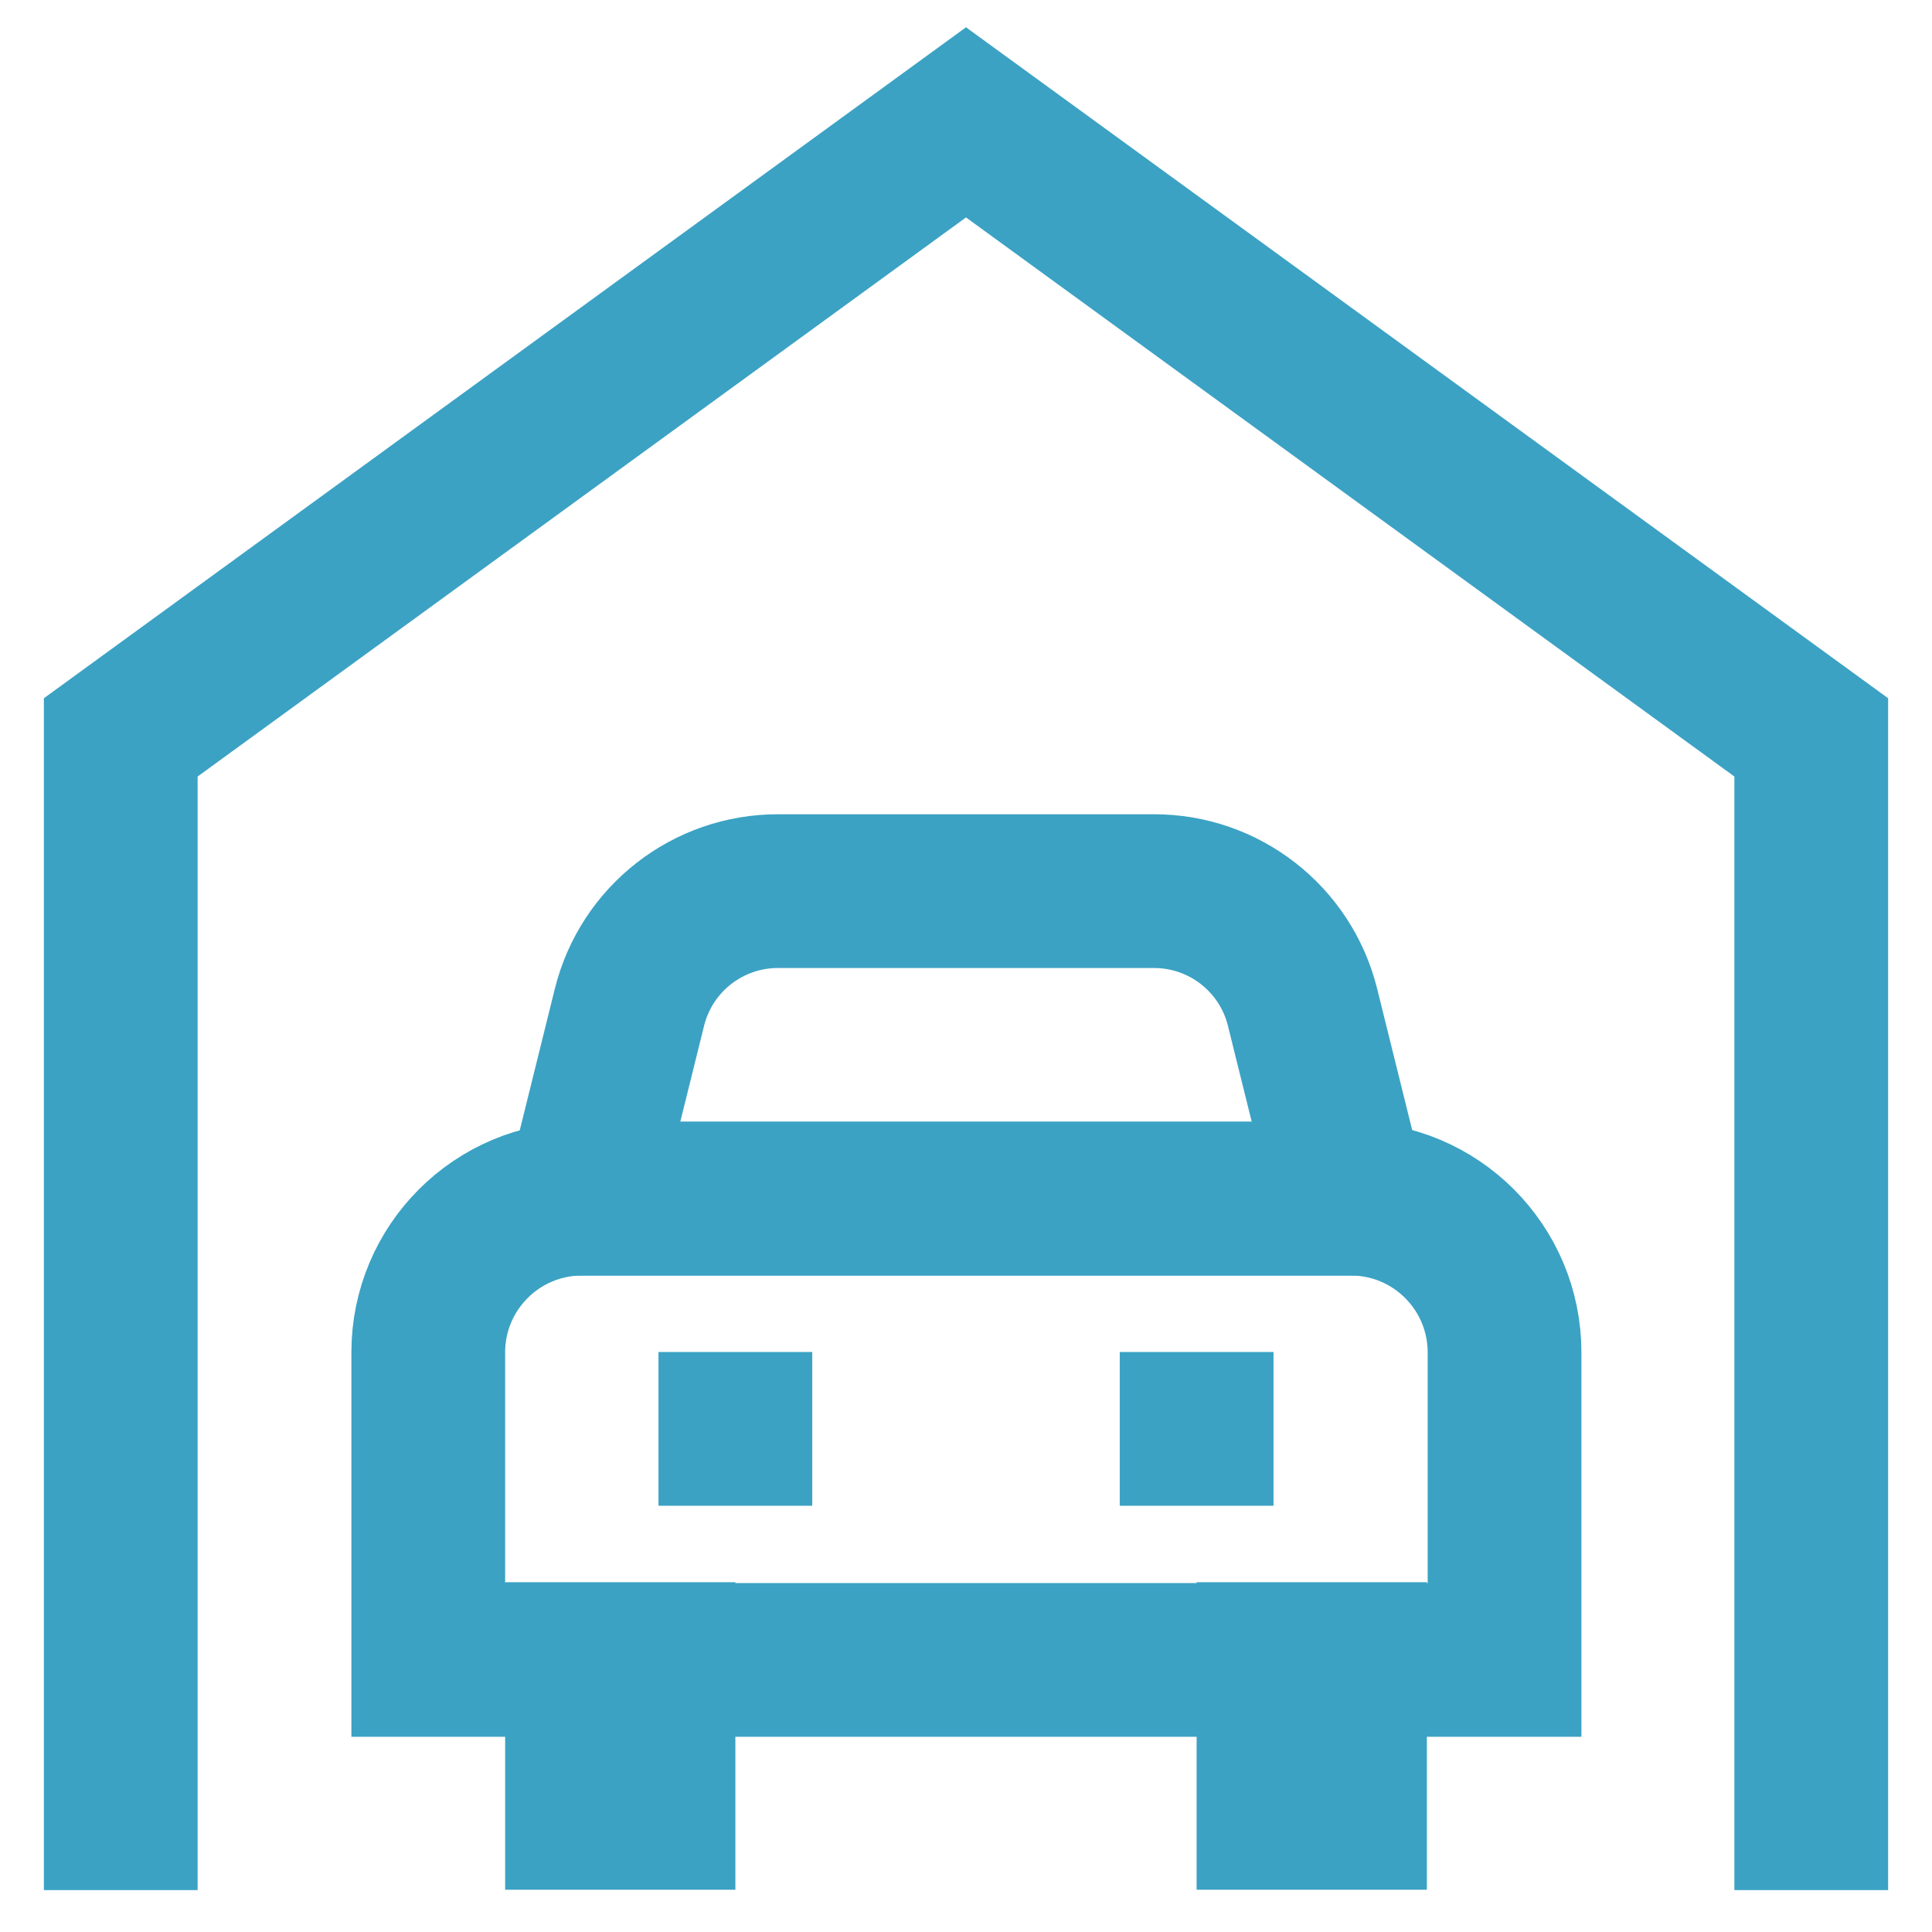
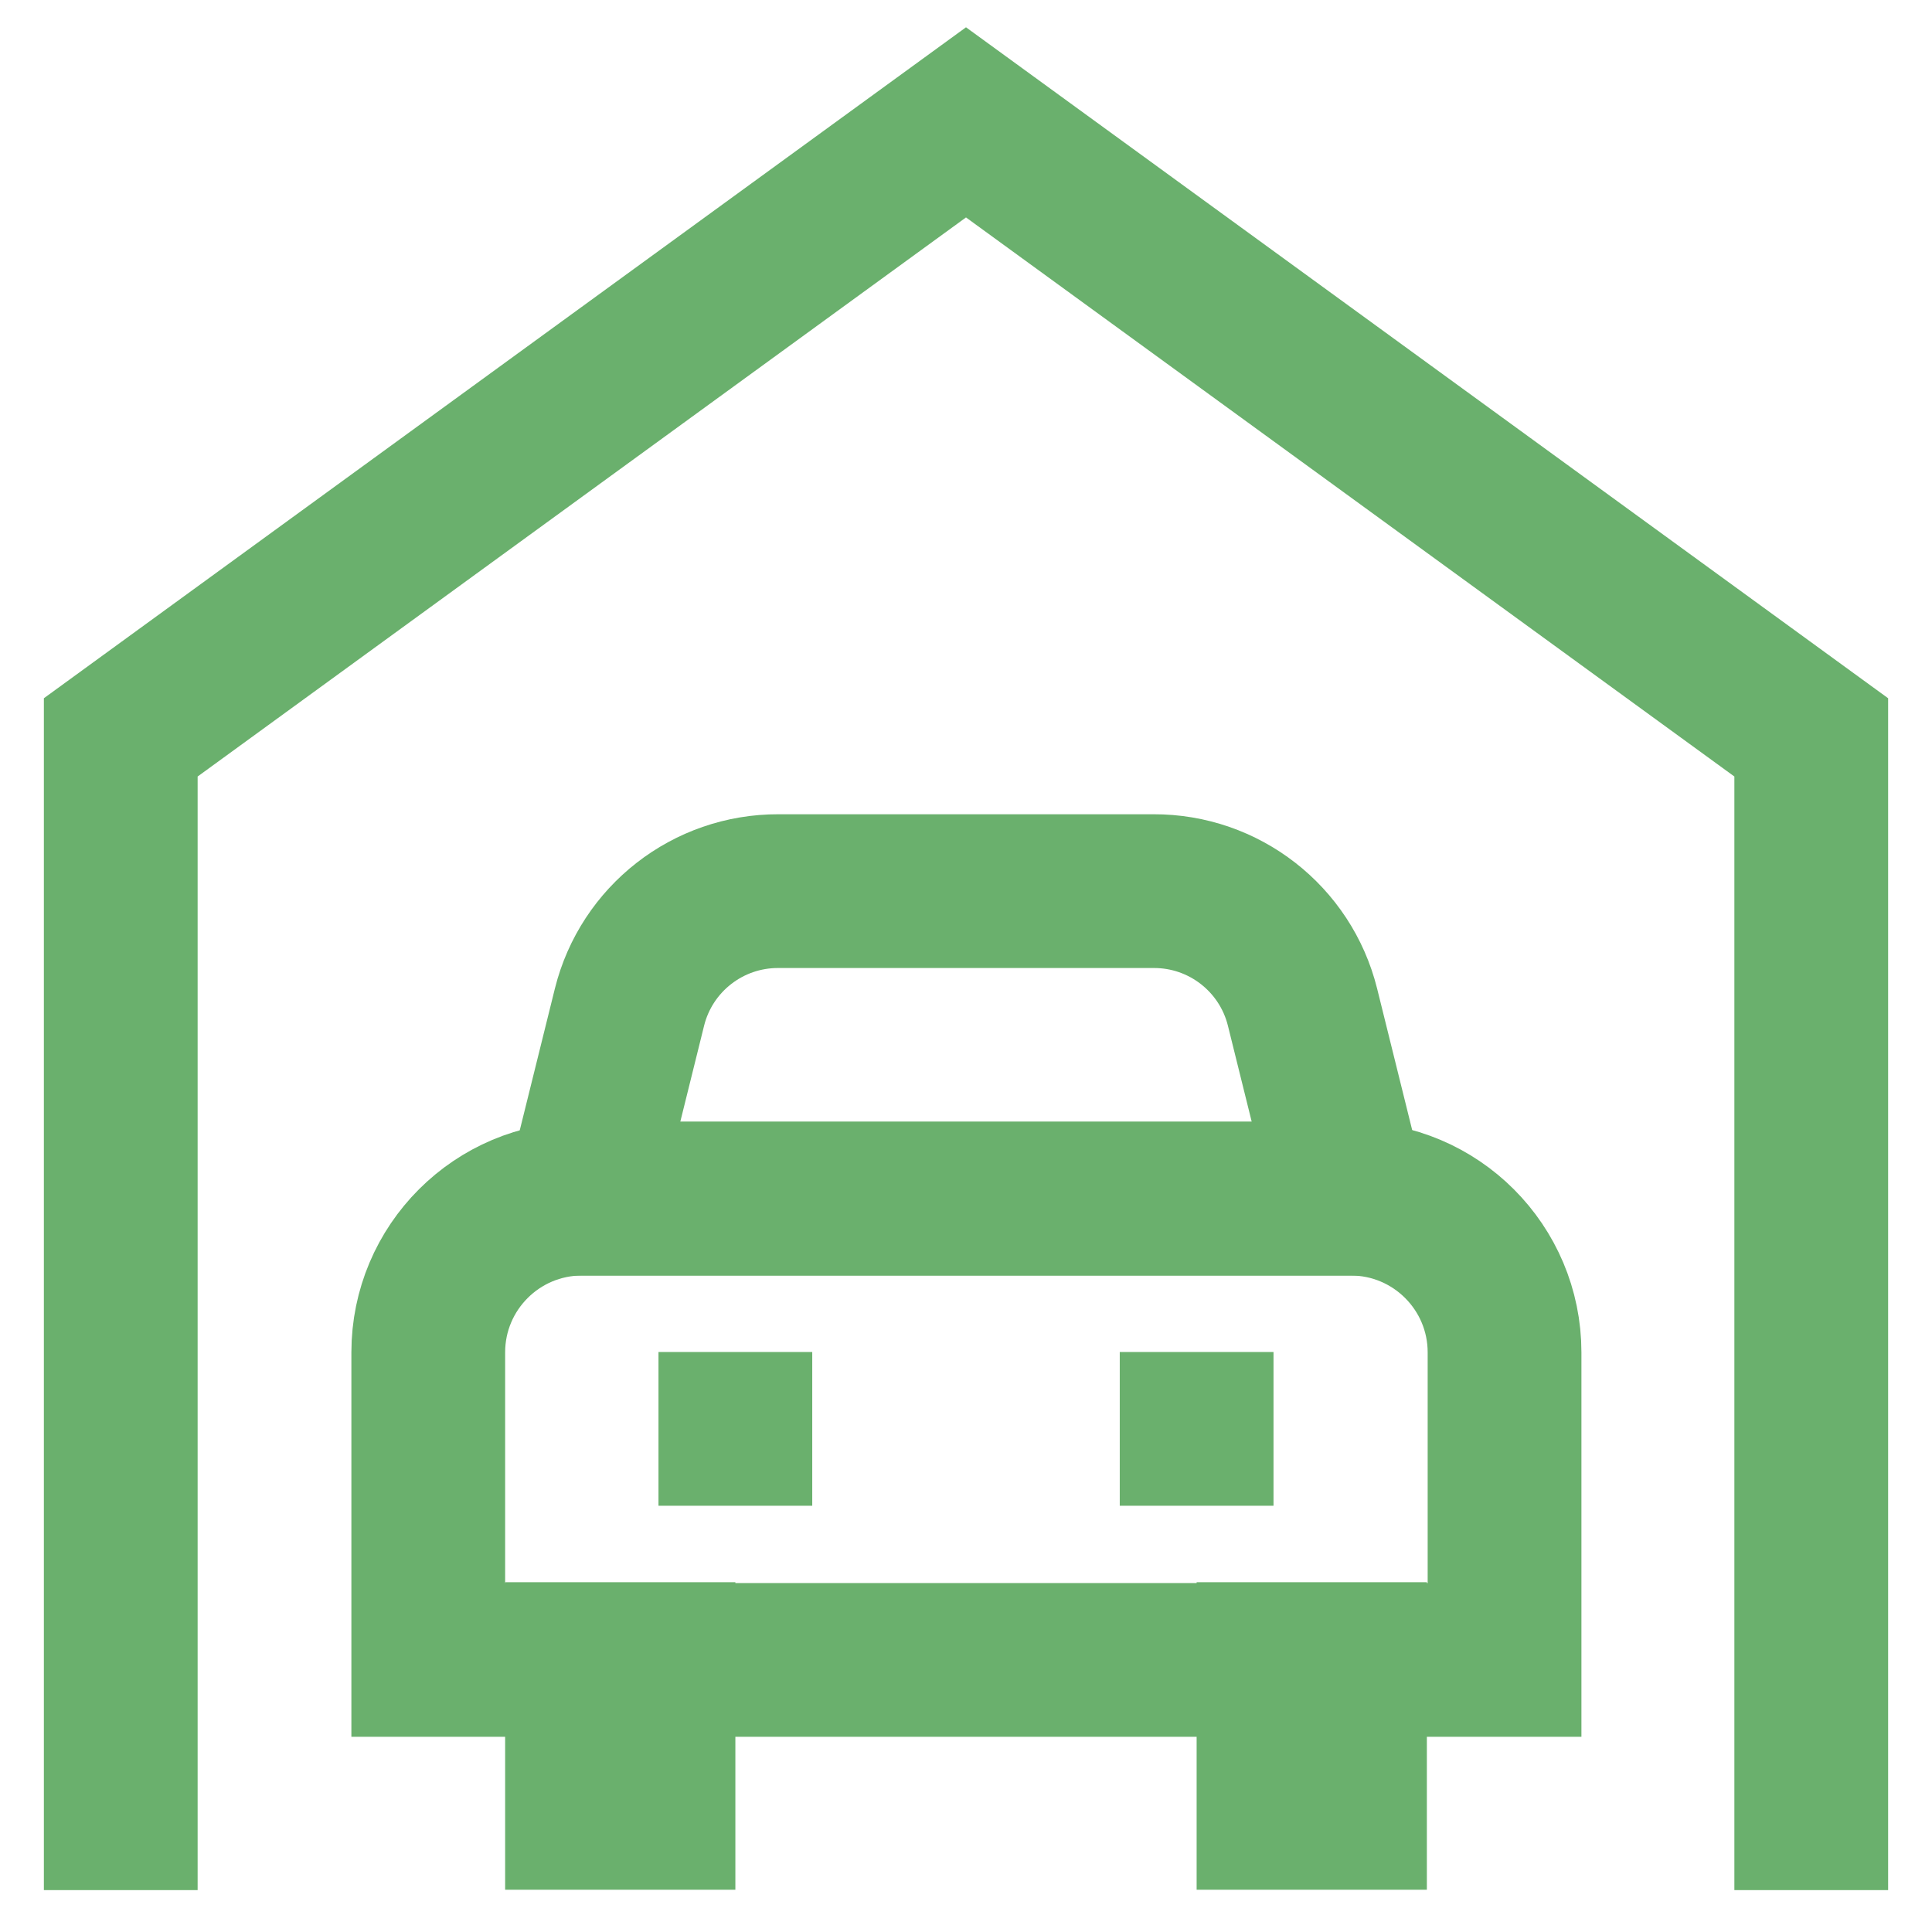
<svg xmlns="http://www.w3.org/2000/svg" width="800px" height="800px" viewBox="0 0 24 24" id="Layer_1" data-name="Layer 1" fill="#000000">
  <g id="SVGRepo_bgCarrier" stroke-width="0" />
  <g id="SVGRepo_tracerCarrier" stroke-linecap="round" stroke-linejoin="round" />
  <g id="SVGRepo_iconCarrier">
    <defs>
-       <style>.cls-1{fill:none;stroke:#3ba2c4;stroke-miterlimit:10;stroke-width:1.91px;}</style>
+       <style>.cls-1{fill:none;stroke:#6ab06d;stroke-miterlimit:10;stroke-width:1.91px;}</style>
    </defs>
    <polyline class="cls-1" points="1.5 23.48 1.5 9.16 12 1.52 22.5 9.16 22.5 23.48" />
    <path class="cls-1" d="M7.23,14.89h9.55a1.91,1.91,0,0,1,1.91,1.91v3.82a0,0,0,0,1,0,0H5.32a0,0,0,0,1,0,0V16.8a1.91,1.91,0,0,1,1.91-1.91Z" />
    <line class="cls-1" x1="10.09" y1="17.75" x2="8.18" y2="17.75" />
    <line class="cls-1" x1="15.82" y1="17.75" x2="13.91" y2="17.75" />
    <rect class="cls-1" x="7.23" y="20.61" width="0.95" height="1.91" />
    <rect class="cls-1" x="15.82" y="20.61" width="0.95" height="1.91" />
    <path class="cls-1" d="M16.77,14.89H7.23l.59-2.38a1.9,1.9,0,0,1,1.85-1.44h4.66a1.9,1.9,0,0,1,1.85,1.44Z" />
  </g>
</svg>
